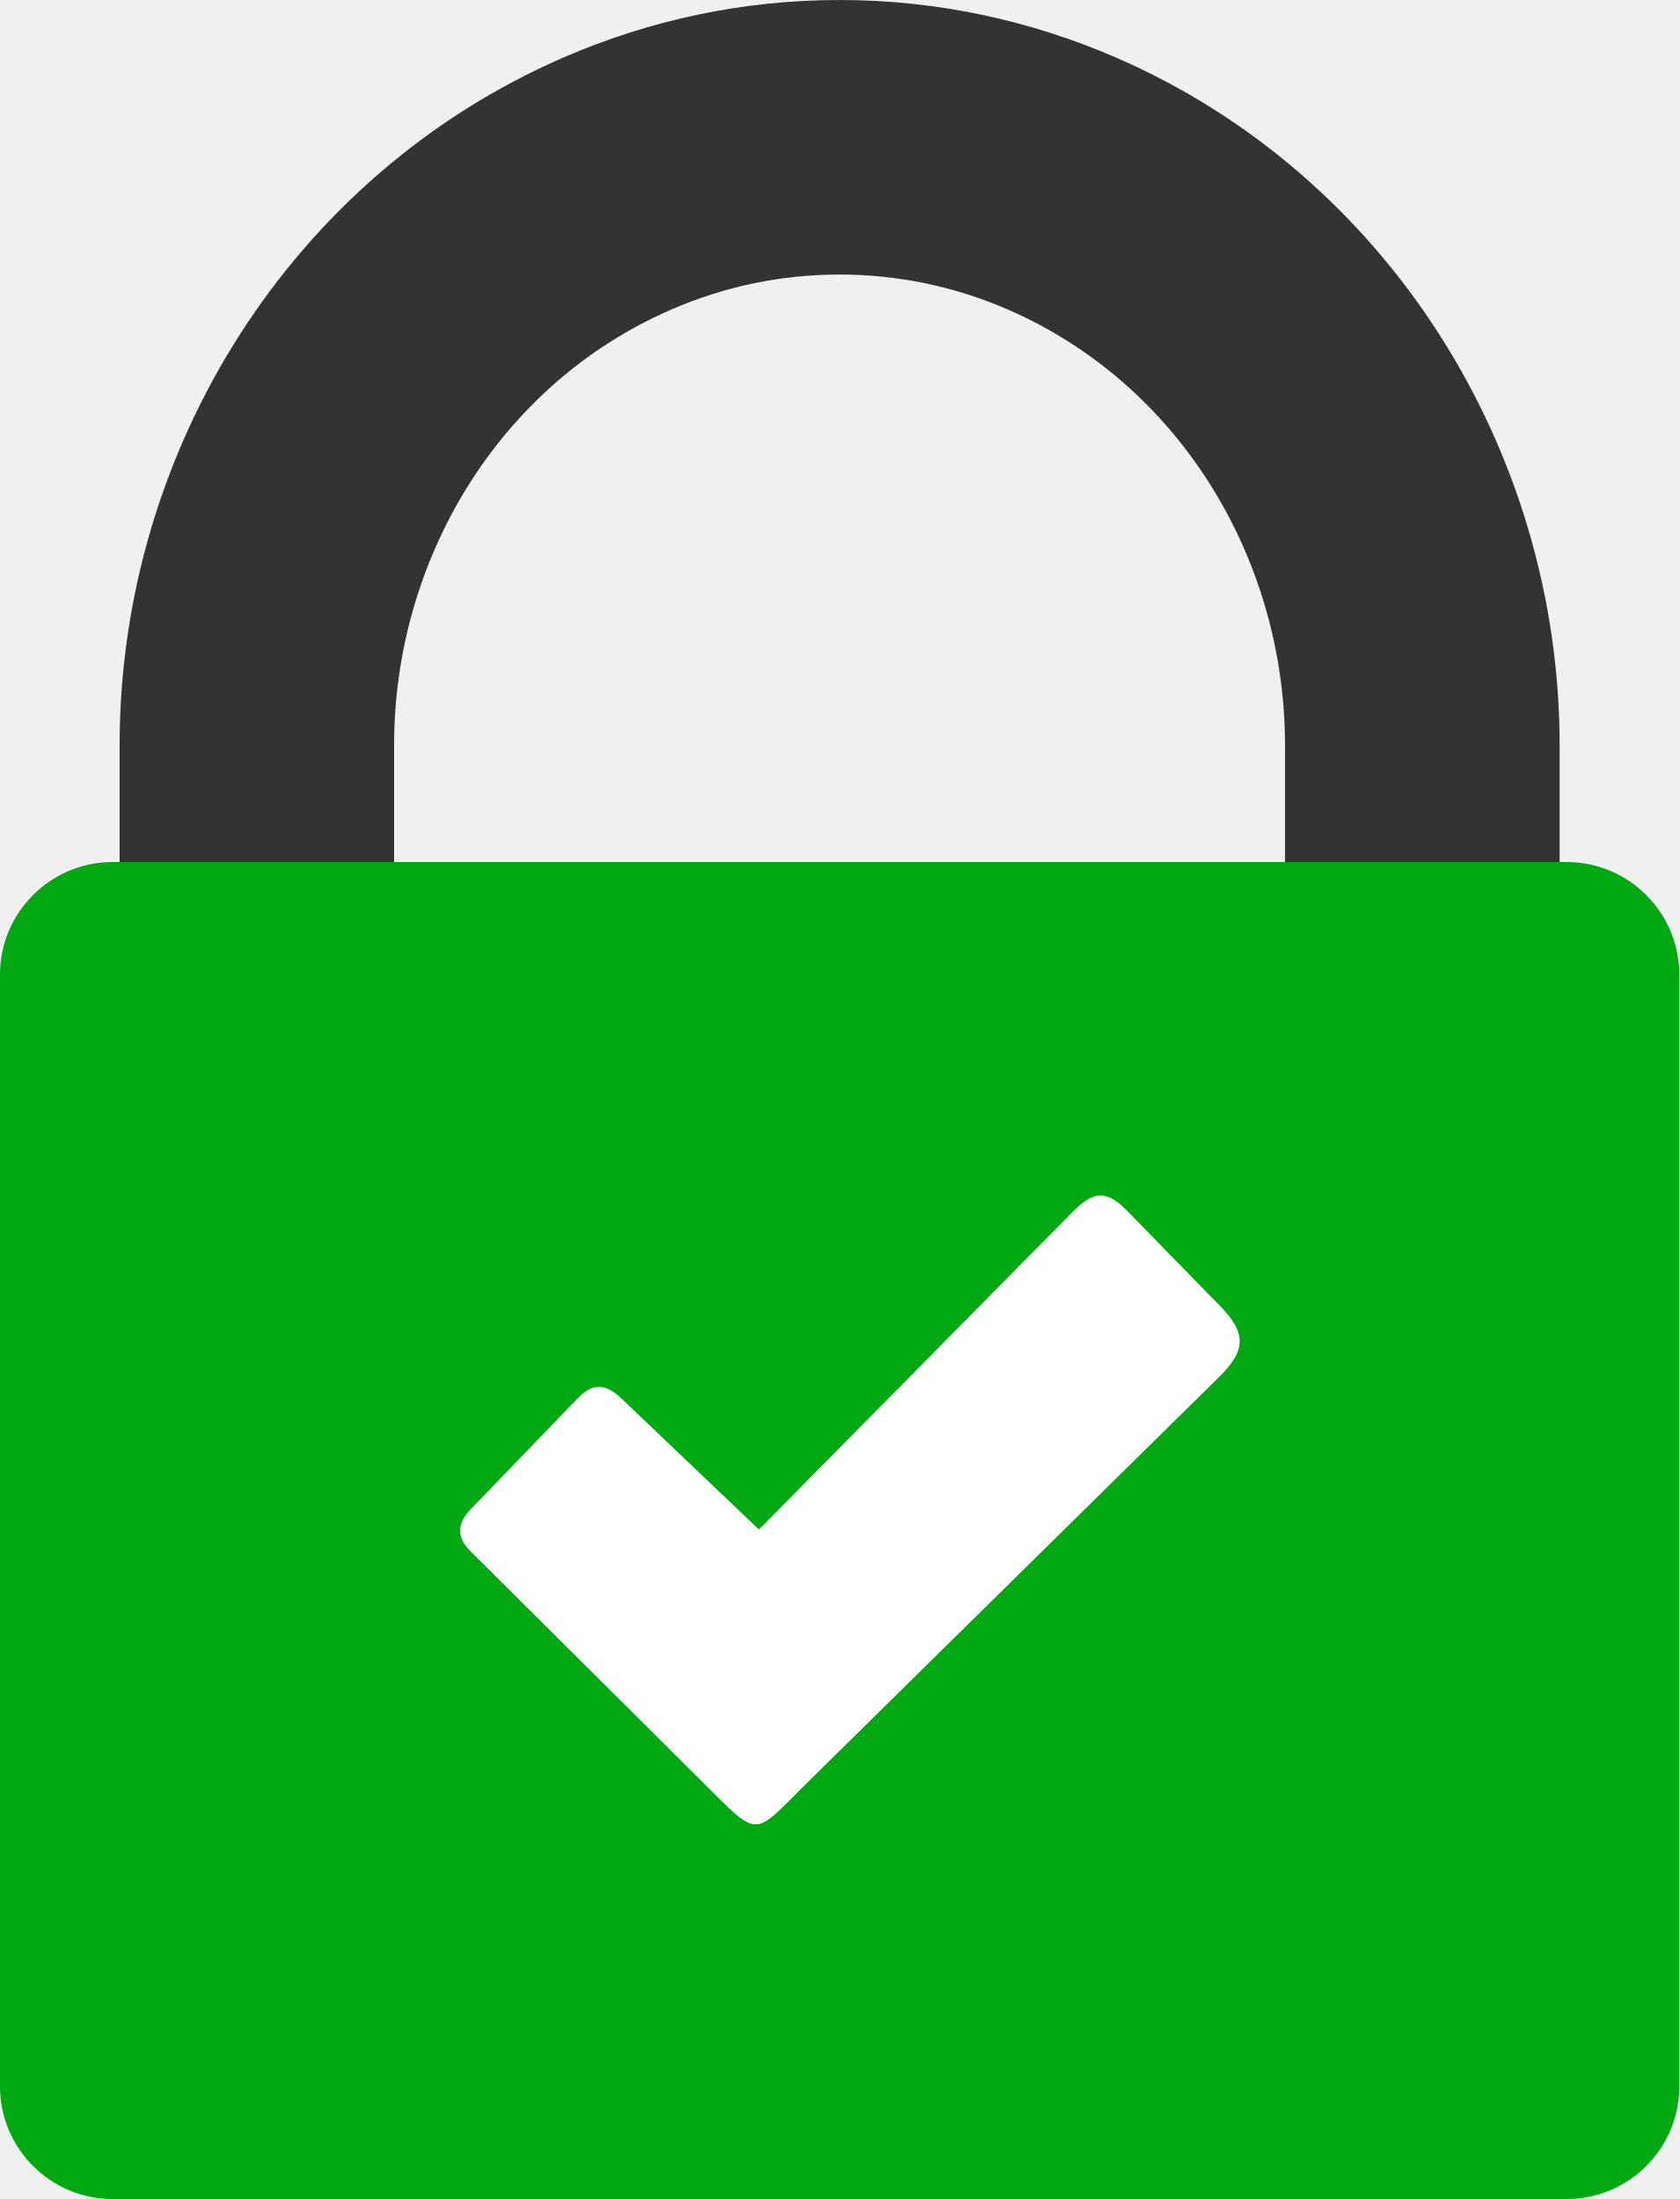
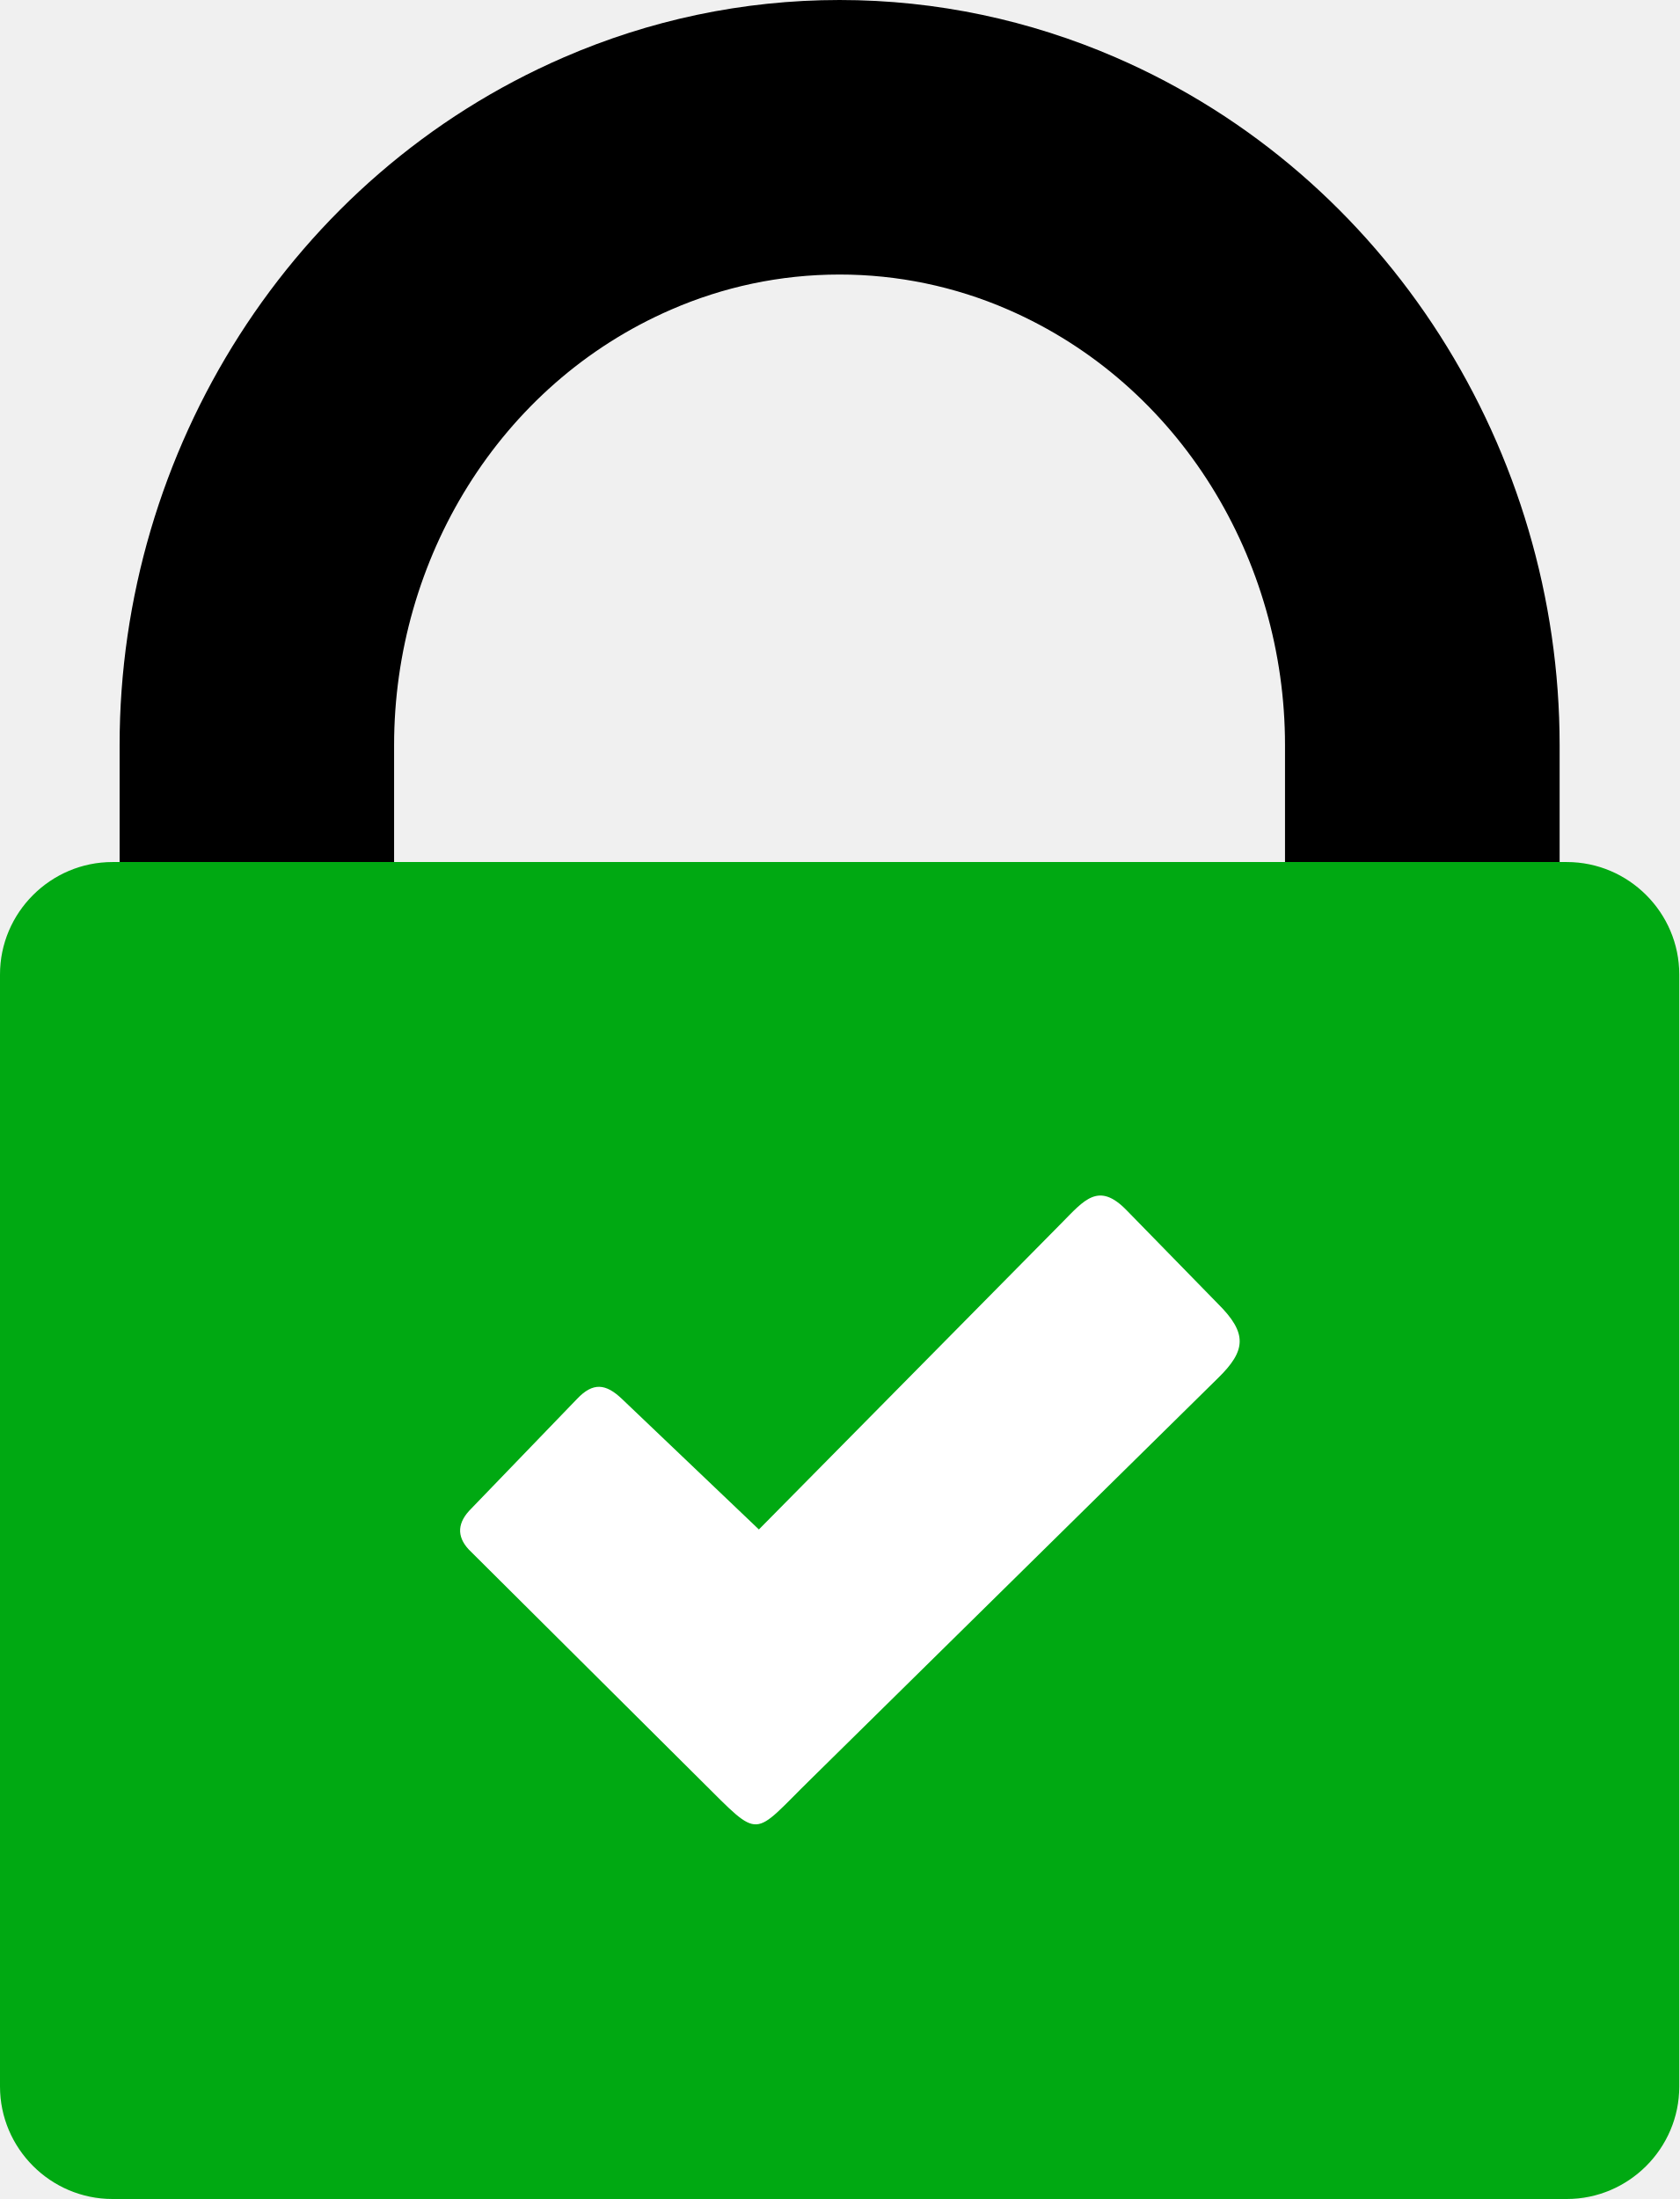
<svg xmlns="http://www.w3.org/2000/svg" shape-rendering="geometricPrecision" text-rendering="geometricPrecision" image-rendering="optimizeQuality" fill-rule="evenodd" clip-rule="evenodd" viewBox="0 0 391 512">
-   <path fill="#333" fill-rule="nonzero" d="M299.2 200.71v-27.22c0-43.14-24.37-83.95-64.5-101.41a98.16 98.16 0 0 0-39.22-8.16c-13.89 0-27.15 2.91-39.22 8.17-40.15 17.43-64.5 58.28-64.5 101.4v27.22H27.85v-27.22c0-68.54 39.93-132.63 103.43-160.14C151.11 4.75 172.81 0 195.49 0c22.67 0 44.4 4.76 64.24 13.35C323.2 40.83 363.14 105 363.14 173.49v27.22H299.2z" />
+   <path fill="currentColor" fill-rule="nonzero" d="M299.2 200.71v-27.22c0-43.14-24.37-83.95-64.5-101.41a98.16 98.16 0 0 0-39.22-8.16c-13.89 0-27.15 2.91-39.22 8.17-40.15 17.43-64.5 58.28-64.5 101.4v27.22H27.85v-27.22c0-68.54 39.93-132.63 103.43-160.14C151.11 4.75 172.81 0 195.49 0c22.67 0 44.4 4.76 64.24 13.35C323.2 40.83 363.14 105 363.14 173.49v27.22H299.2z" />
  <path fill="#00A912" d="M26.19 200.71h338.62c14.41 0 26.19 11.79 26.19 26.19v258.91c0 14.4-11.78 26.19-26.19 26.19H26.19C11.77 512 0 500.21 0 485.81V226.9c-.01-14.41 11.78-26.19 26.19-26.19z" />
  <path fill="#fff" d="m144.85 325.75 31.85 30.36 70.47-71.34c5.31-5.38 8.63-9.7 15.16-2.97l21.22 21.73c6.96 6.89 6.61 10.93.04 17.34l-94.77 93.34c-13.86 13.58-11.44 14.41-25.49.47l-54.18-53.9c-2.93-3.16-2.62-6.37.59-9.54l24.62-25.53c3.73-3.93 6.7-3.58 10.49.04z" />
</svg>
